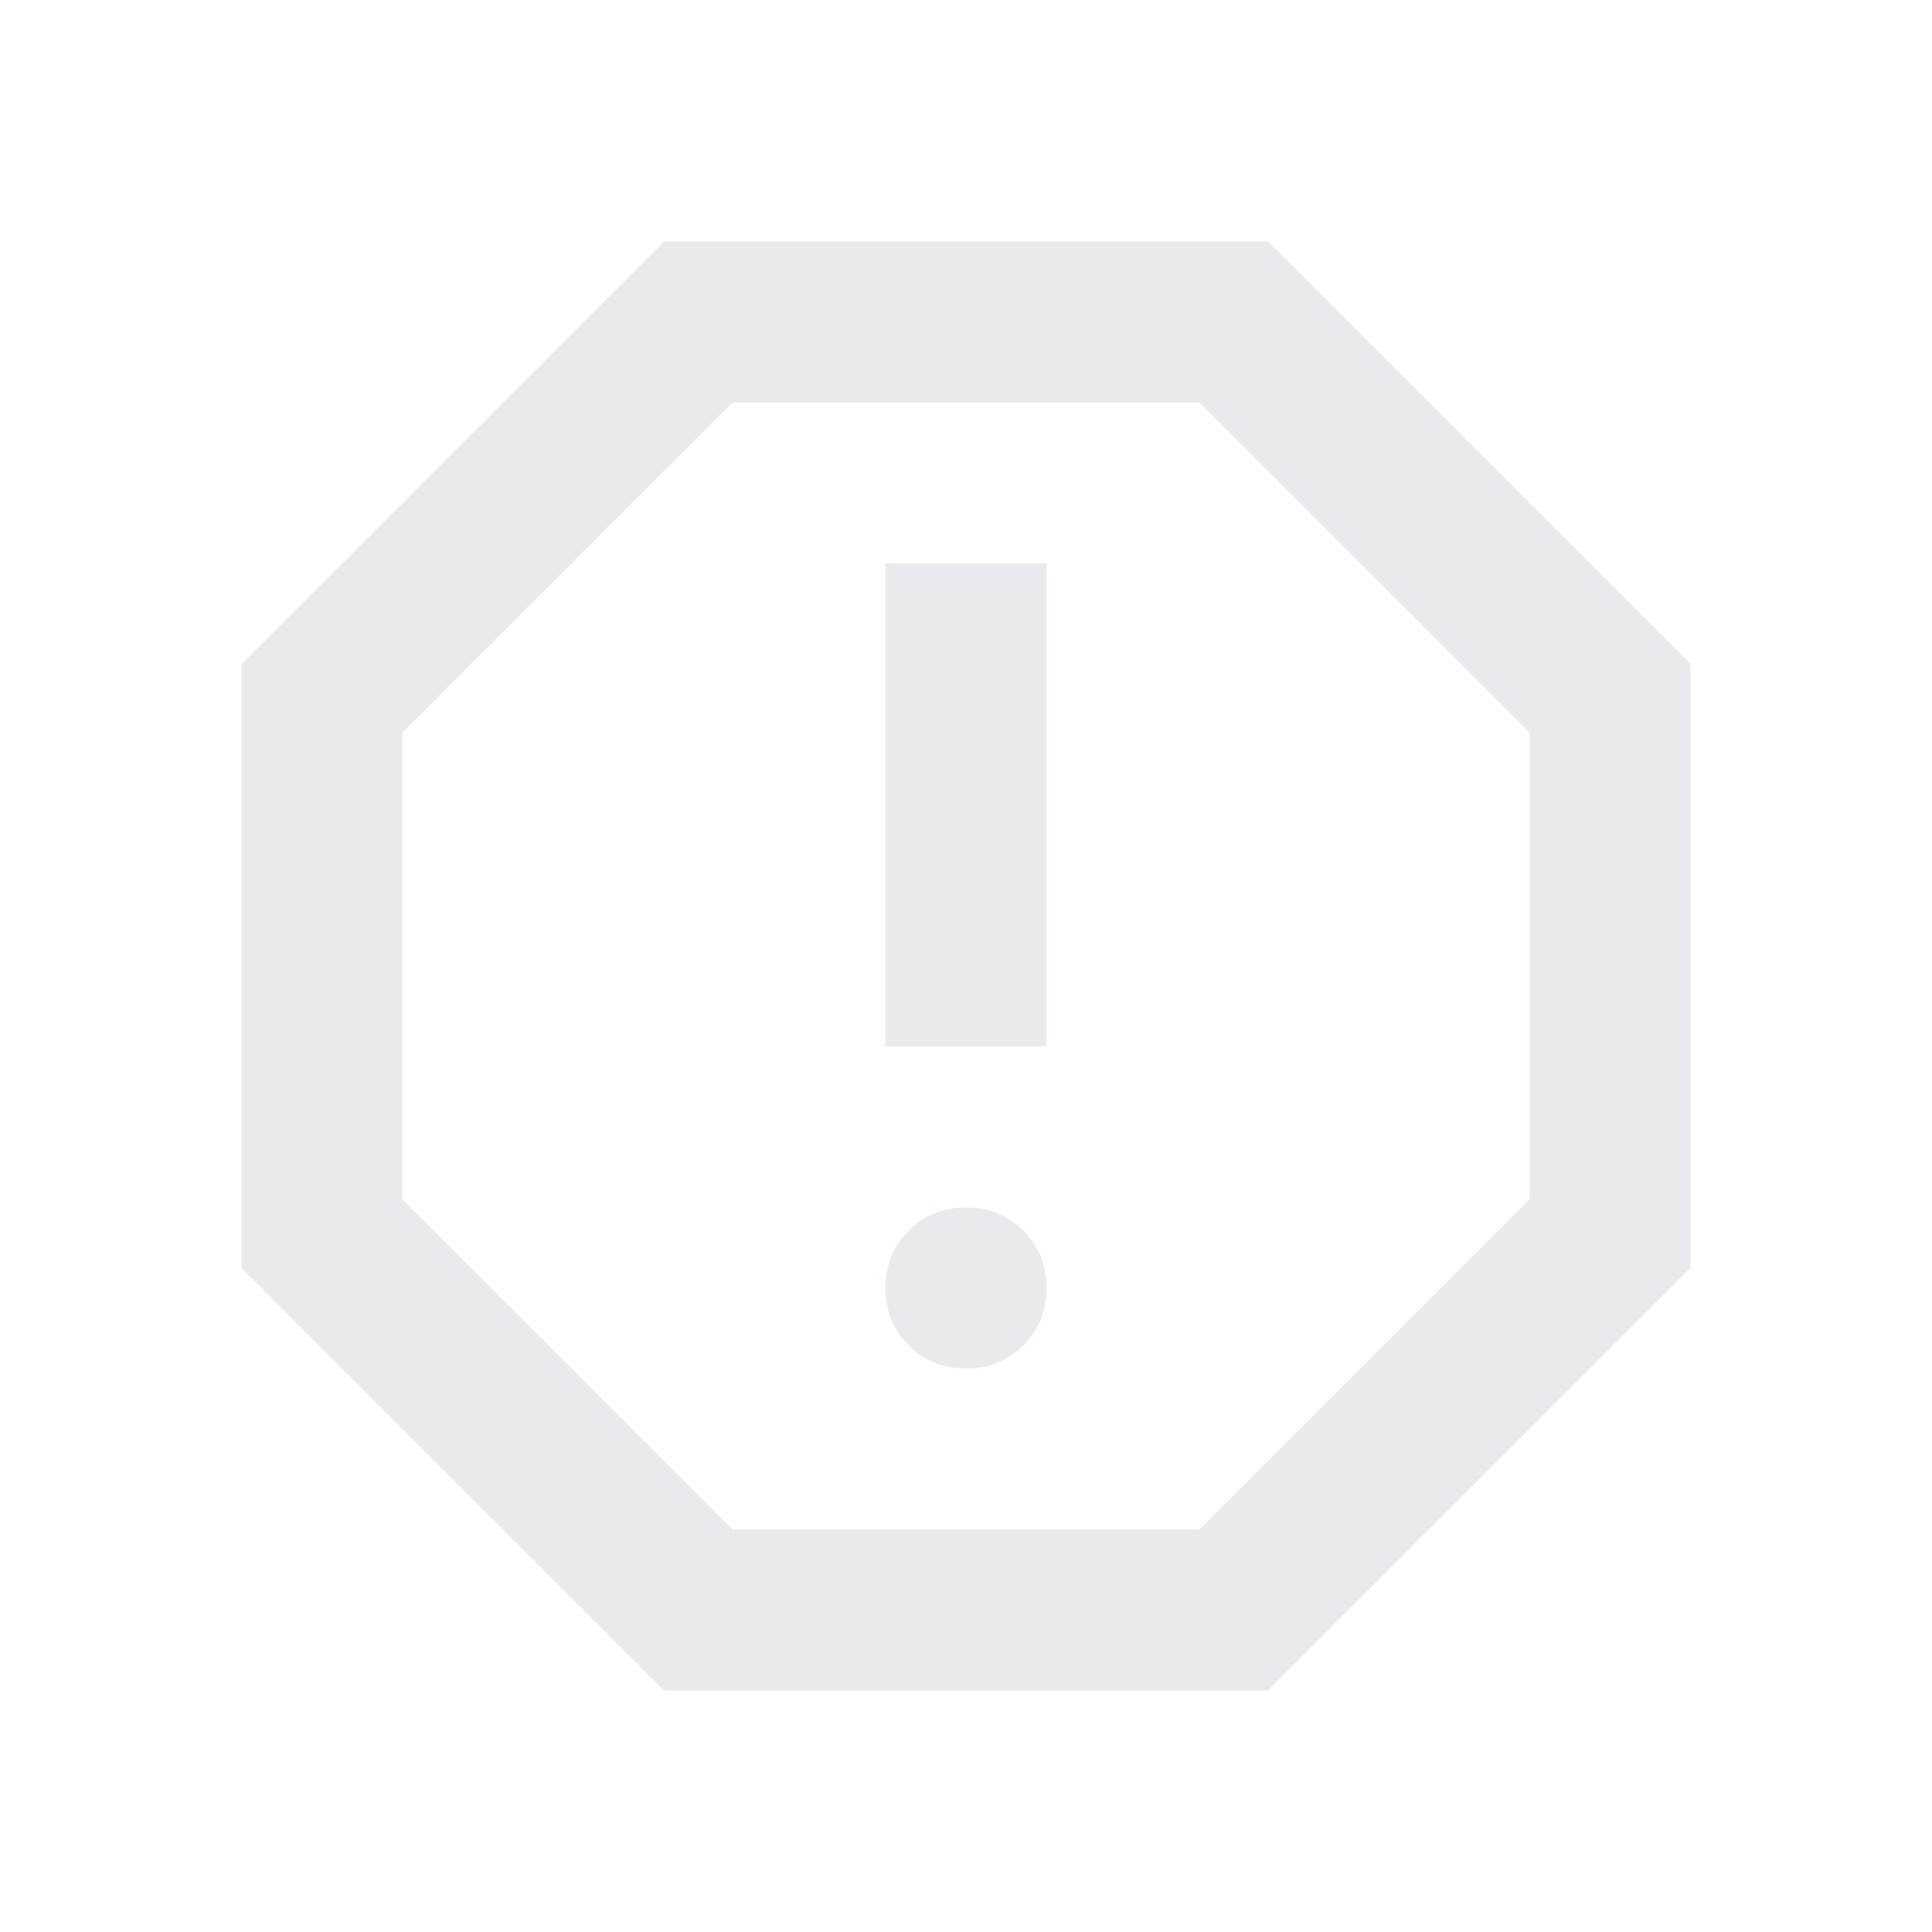
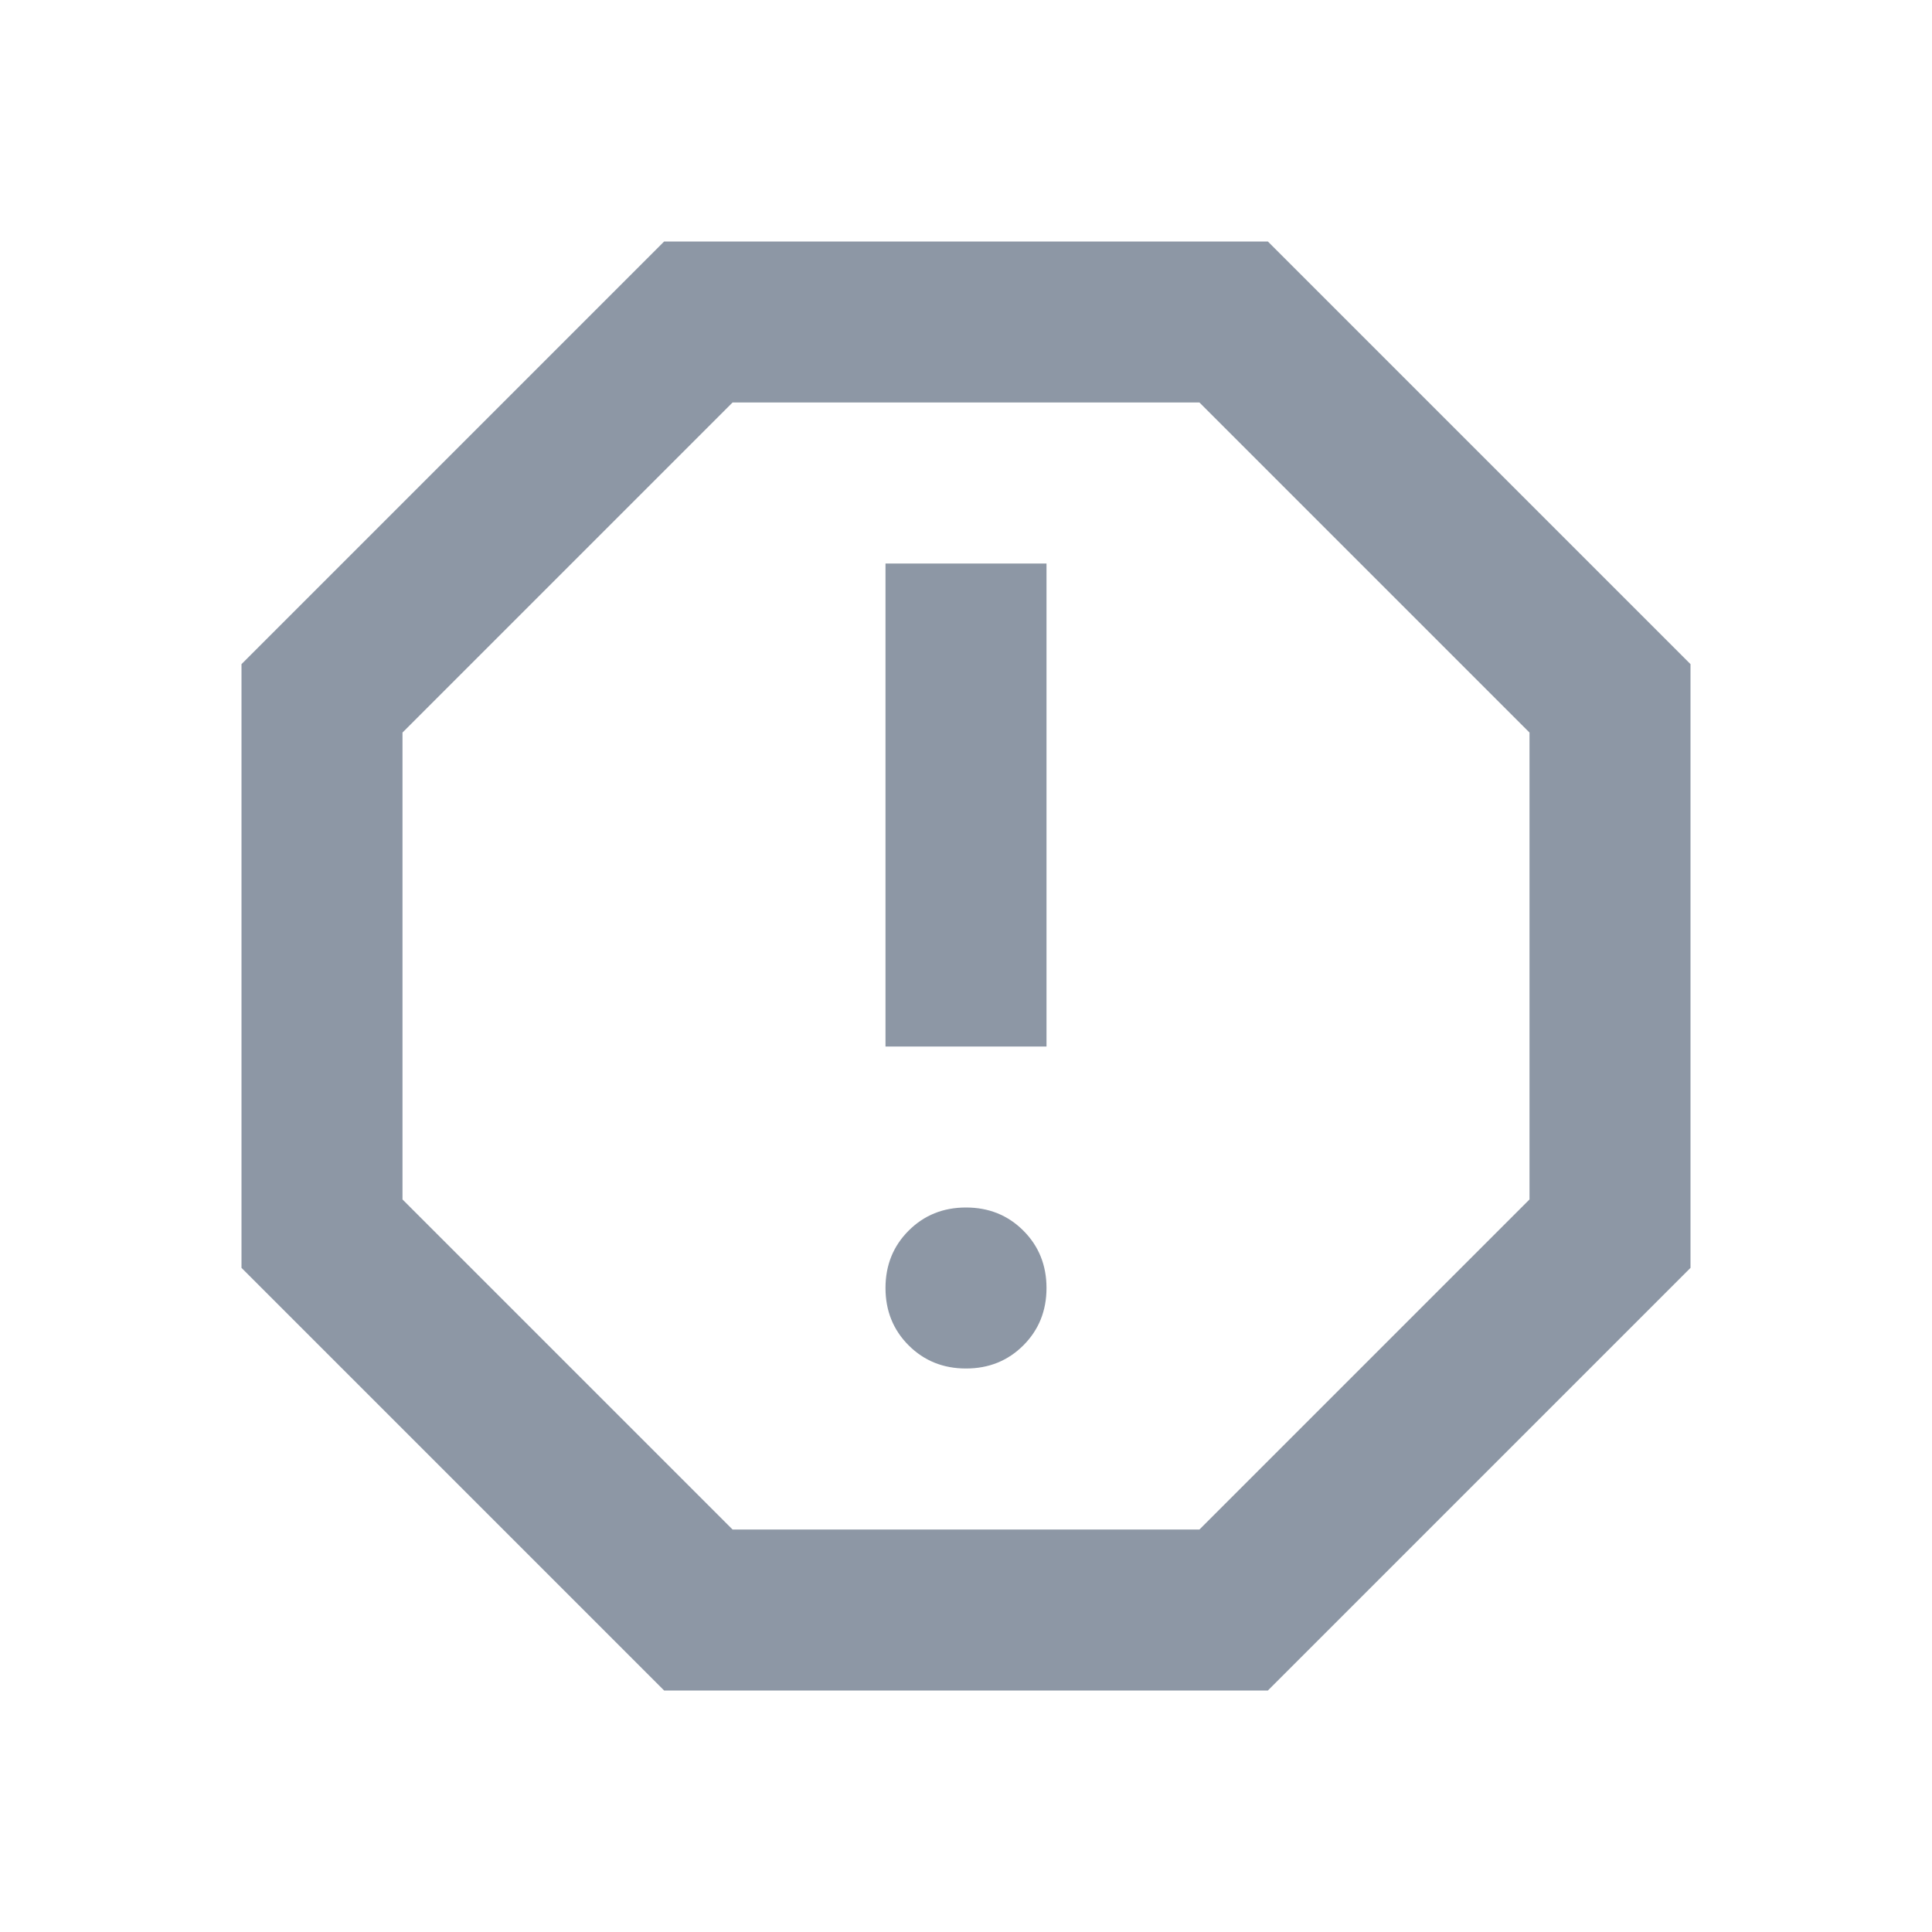
- <svg xmlns="http://www.w3.org/2000/svg" height="24px" viewBox="0 -960 960 960" width="24px" fill="#e8eaed">
+ <svg xmlns="http://www.w3.org/2000/svg" height="24px" viewBox="0 -960 960 960" width="24px" fill="#8d97a5">
  <path d="M480-280q17 0 28.5-11.5T520-320q0-17-11.5-28.5T480-360q-17 0-28.5 11.5T440-320q0 17 11.5 28.5T480-280Zm-40-160h80v-240h-80v240ZM330-120 120-330v-300l210-210h300l210 210v300L630-120H330Zm34-80h232l164-164v-232L596-760H364L200-596v232l164 164Zm116-280Z" />
</svg>
